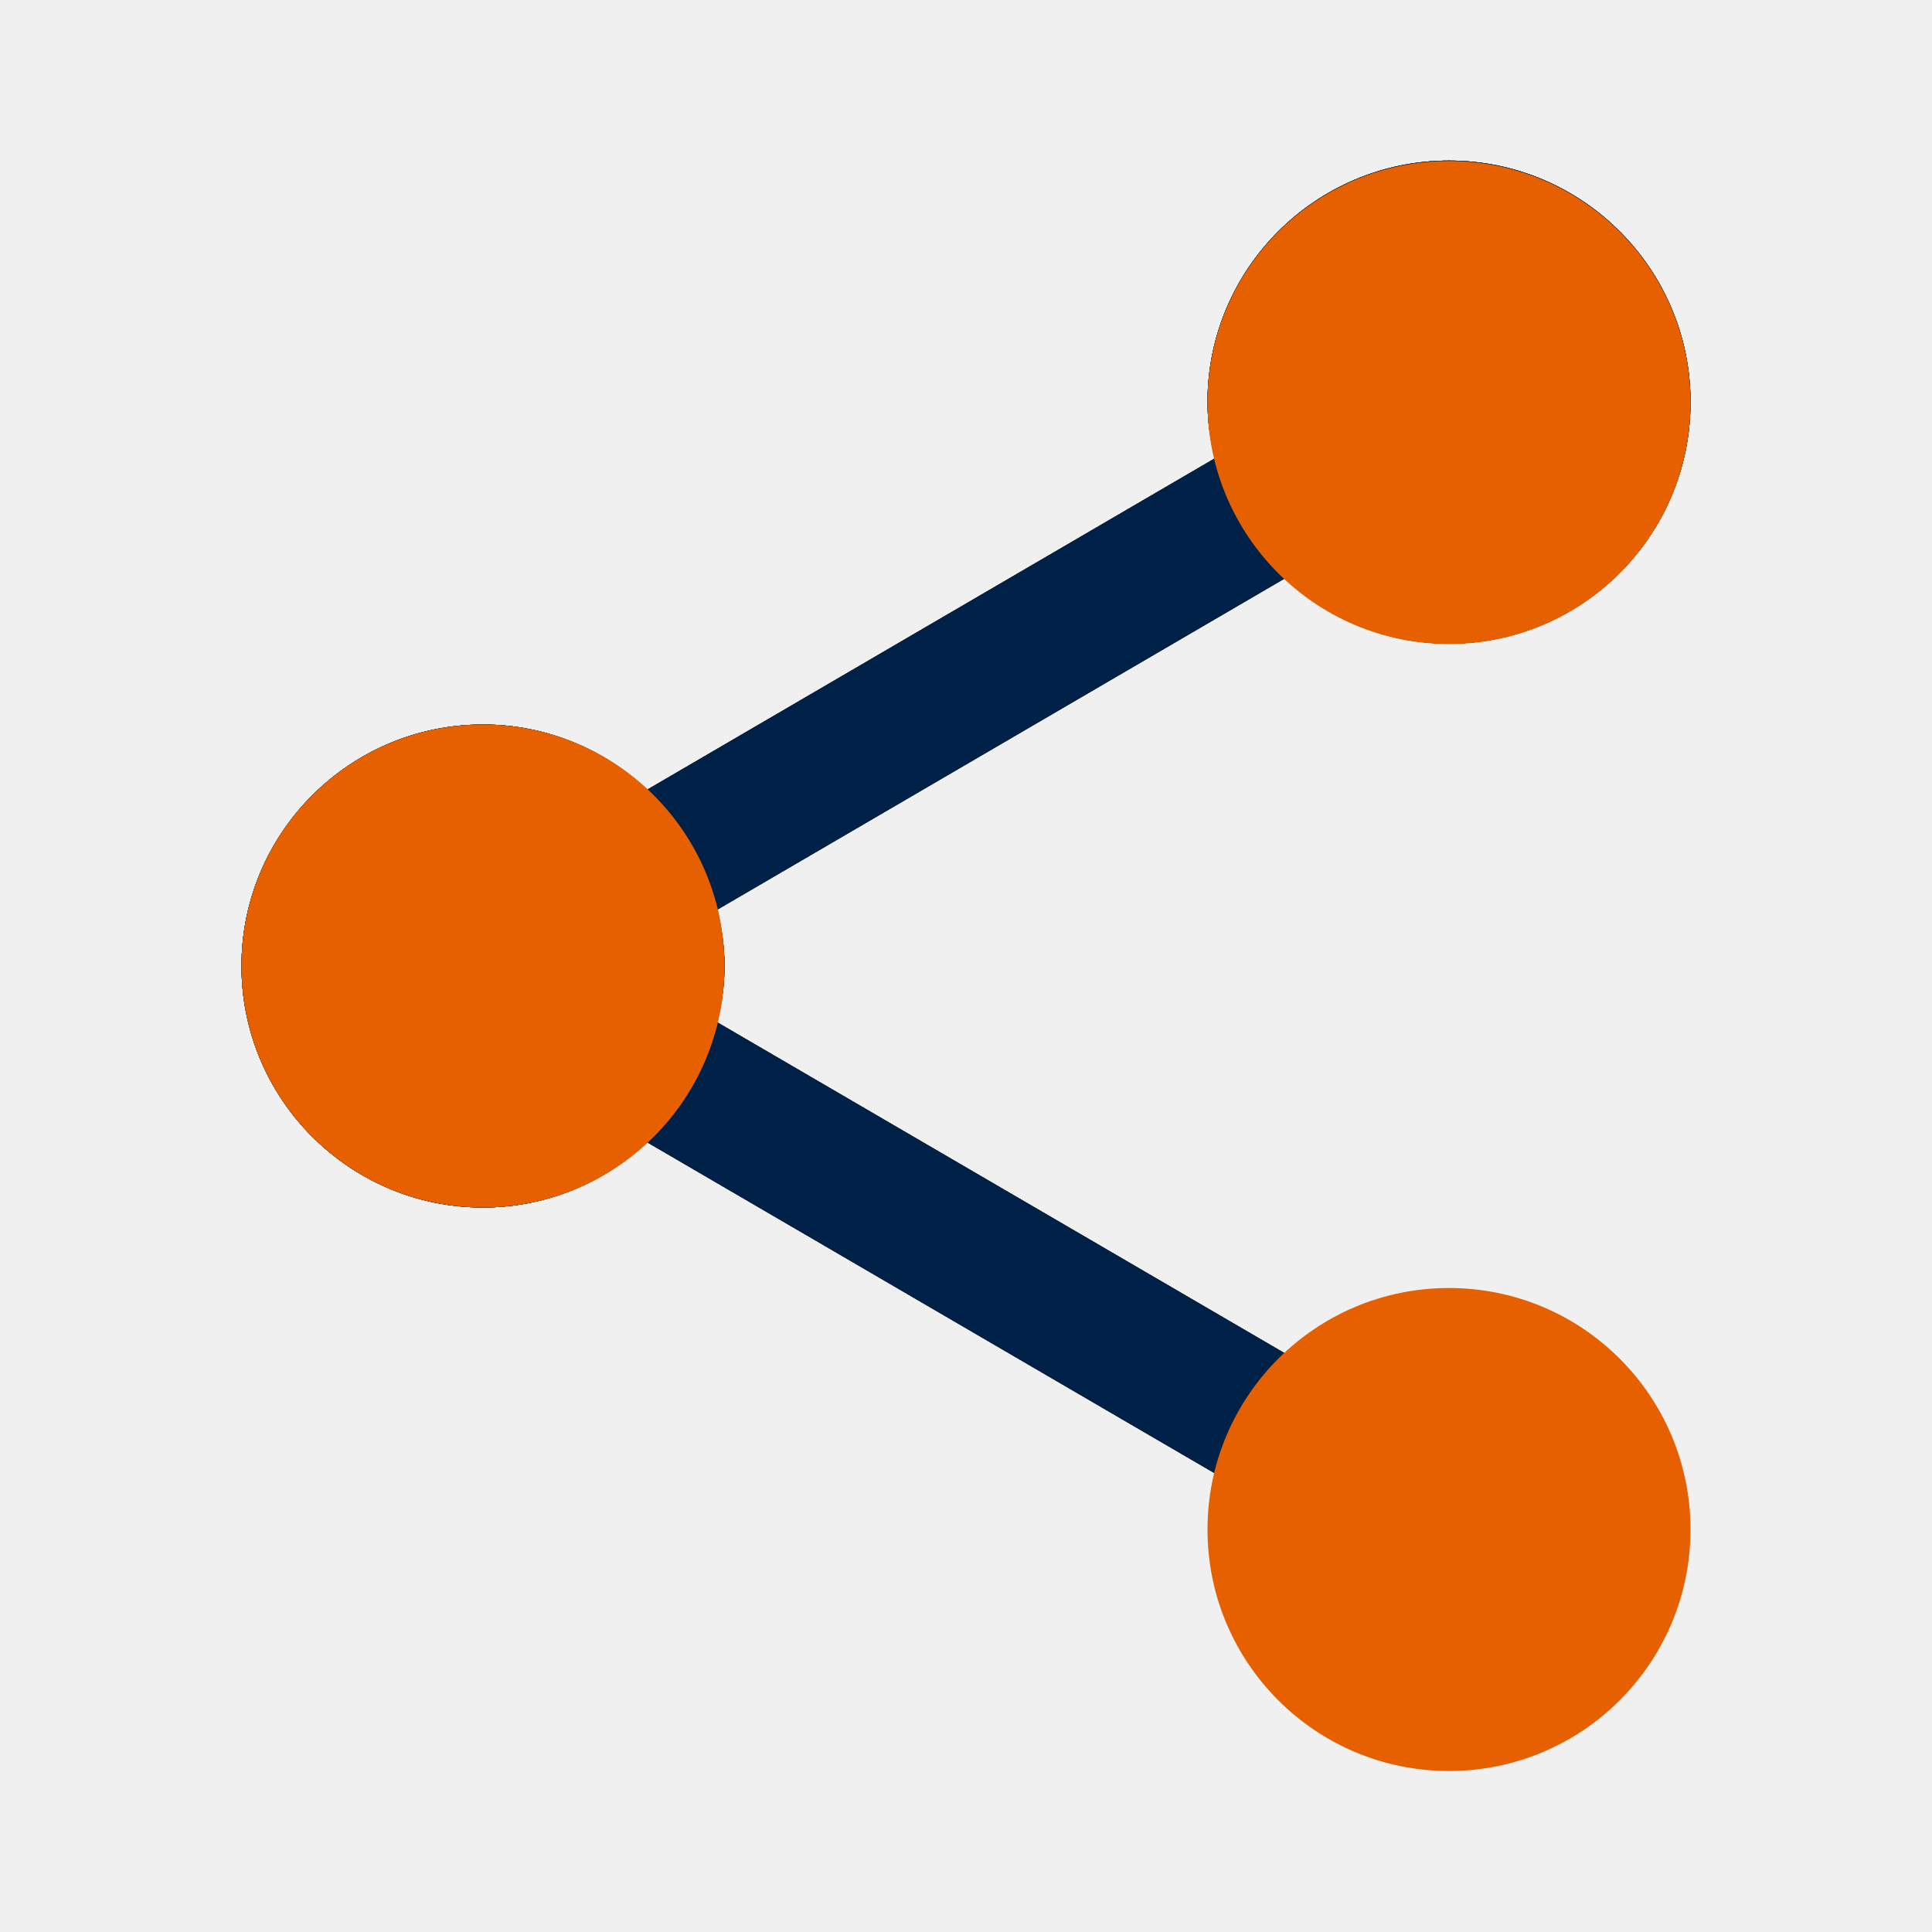
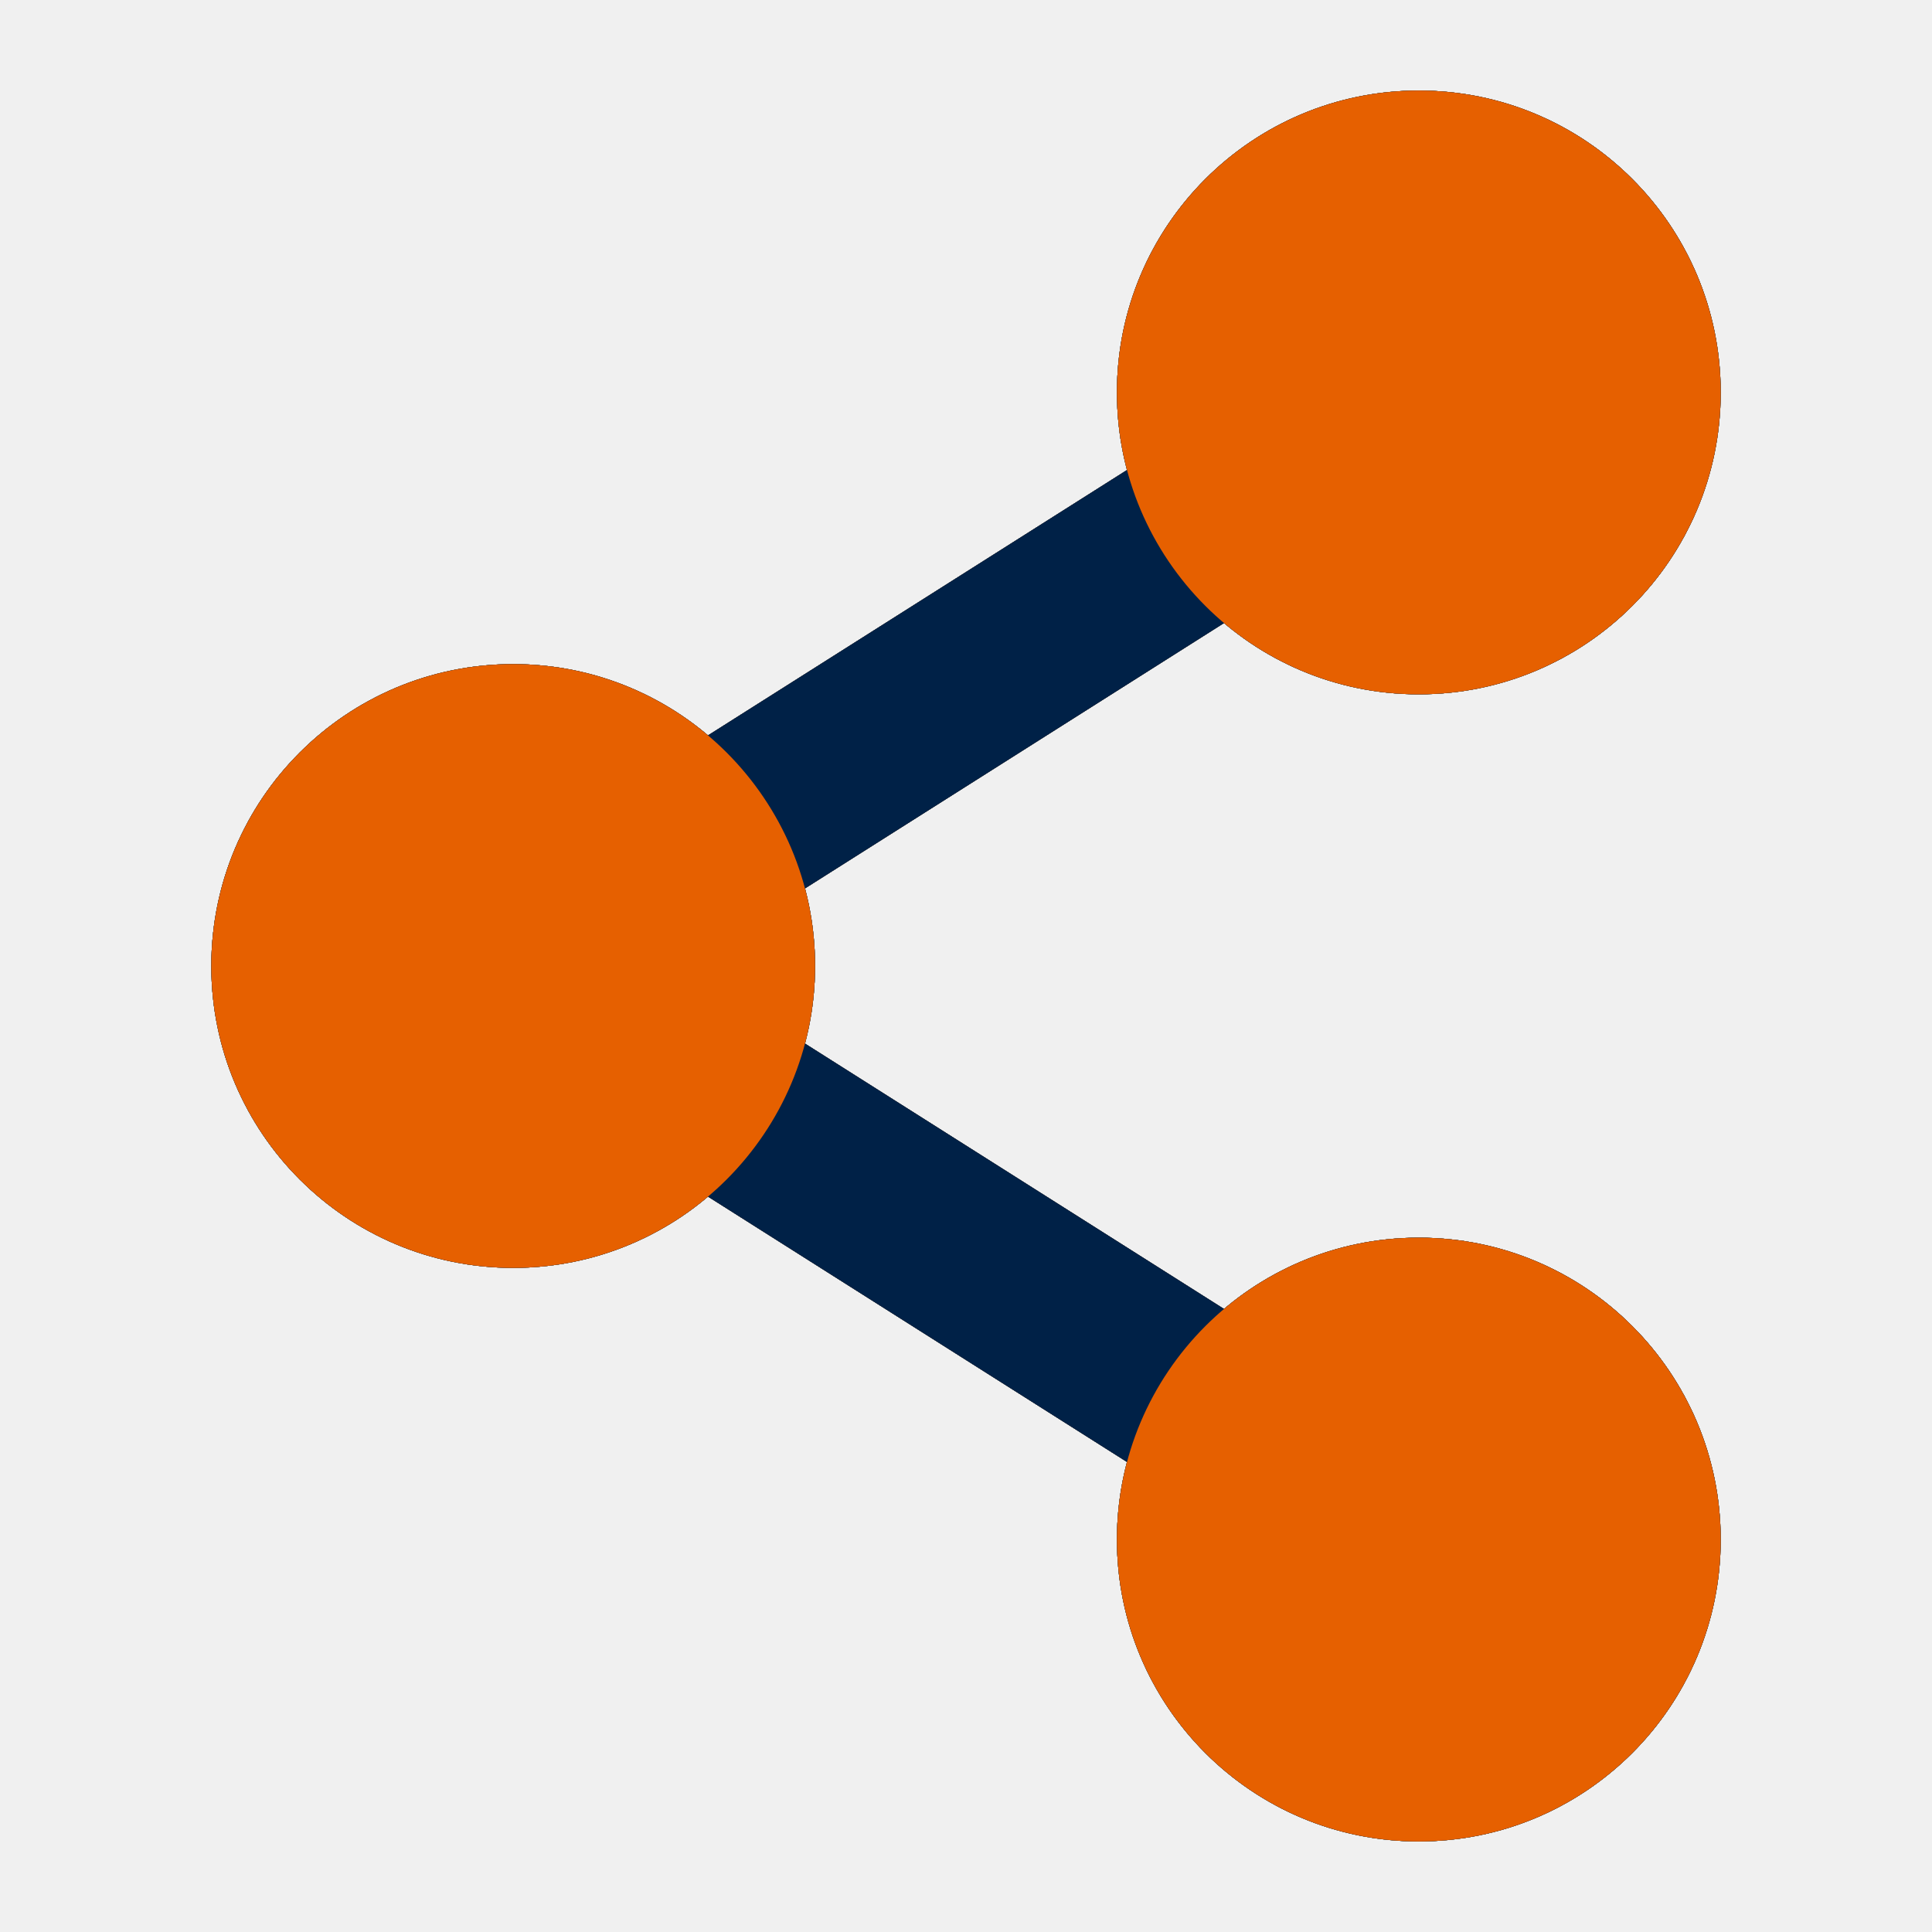
- <svg xmlns="http://www.w3.org/2000/svg" width="48" height="48" viewBox="0 0 48 48">
+ <svg xmlns="http://www.w3.org/2000/svg" width="128" height="128" viewBox="0 0 128 128">
  <style>
    g:not(#color):not(:target),
    g:target ~ #color {
      display: none;
    }
  </style>
-   <symbol id="share">
-     <path d="M36 32.17c-1.52 0-2.89.59-3.93 1.54L17.82              25.4c.11-.45.18-.92.18-1.4s-.07-.95-.18-1.4l14.1-8.23c1.07              1 2.5 1.62 4.08 1.62 3.31 0 6-2.69 6-6s-2.69-6-6-6-6 2.69-6              6c0 .48.07.95.18 1.4l-14.1 8.23c-1.07-1-2.5-1.62-4.08-1.62-3.31              0-6 2.69-6 6s2.69 6 6 6c1.58 0 3.01-.62 4.08-1.62l14.25              8.31c-.1.42-.16.86-.16 1.31 0 3.22 2.61 5.83 5.83              5.83s5.83-2.61 5.83-5.83-2.61-5.83-5.83-5.83z" />
+   <symbol id="line">
+     <path d="M 90.789 20.932 L 30.789 58.932 L 34 64              L 30.789 69.068 L 90.789 107.068              L 97.211 96.932 L 45.213 64              L 97.211 31.068 L 90.789 20.932 z" />
  </symbol>
  <symbol id="dot">
-     <circle cx="12" cy="24" r="6" />
+     <path d="M 94 6 A 20 20 0 0 0 74 26 A 20 20 0 0 0 94 46              A 20 20 0 0 0 114 26 A 20 20 0 0 0 94 6 z              M 34 44 A 20 20 0 0 0 14 64 A 20 20 0 0 0 34 84              A 20 20 0 0 0 54 64 A 20 20 0 0 0 34 44 z              M 94 82 A 20 20 0 0 0 74 102 A 20 20 0 0 0 94 122              A 20 20 0 0 0 114 102 A 20 20 0 0 0 94 82 z" />
  </symbol>
-   <g id="context">
-     <use href="#share" fill="context-fill #4C4C4C" />
+   <g id="context" fill="context-fill #4C4C4C">
+     <use href="#line" />
+     <use href="#dot" />
  </g>
-   <g id="black">
-     <use href="#share" fill="#000" />
+   <g id="black" fill="#000">
+     <use href="#line" />
+     <use href="#dot" />
  </g>
-   <g id="neutral">
-     <use href="#share" fill="#808080" />
+   <g id="neutral" fill="#808080">
+     <use href="#line" />
+     <use href="#dot" />
  </g>
-   <g id="gray">
-     <use href="#share" fill="#4C4C4C" />
+   <g id="gray" fill="#4C4C4C">
+     <use href="#line" />
+     <use href="#dot" />
  </g>
-   <g id="white">
-     <use href="#share" fill="#FFF" />
+   <g id="white" fill="#FFF">
+     <use href="#line" />
+     <use href="#dot" />
  </g>
-   <g id="off">
-     <use href="#share" fill="ButtonShadow" />
+   <g id="off" fill="ButtonShadow">
+     <use href="#line" />
+     <use href="#dot" />
  </g>
  <g id="color">
-     <use href="#share" fill="#002147" />
+     <use href="#line" fill="#002147" />
    <use href="#dot" fill="#E66000" />
-     <use href="#dot" fill="#E66000" transform="translate(24,14)" />
-     <use href="#dot" fill="#E66000" transform="translate(24,-14)" />
  </g>
</svg>
